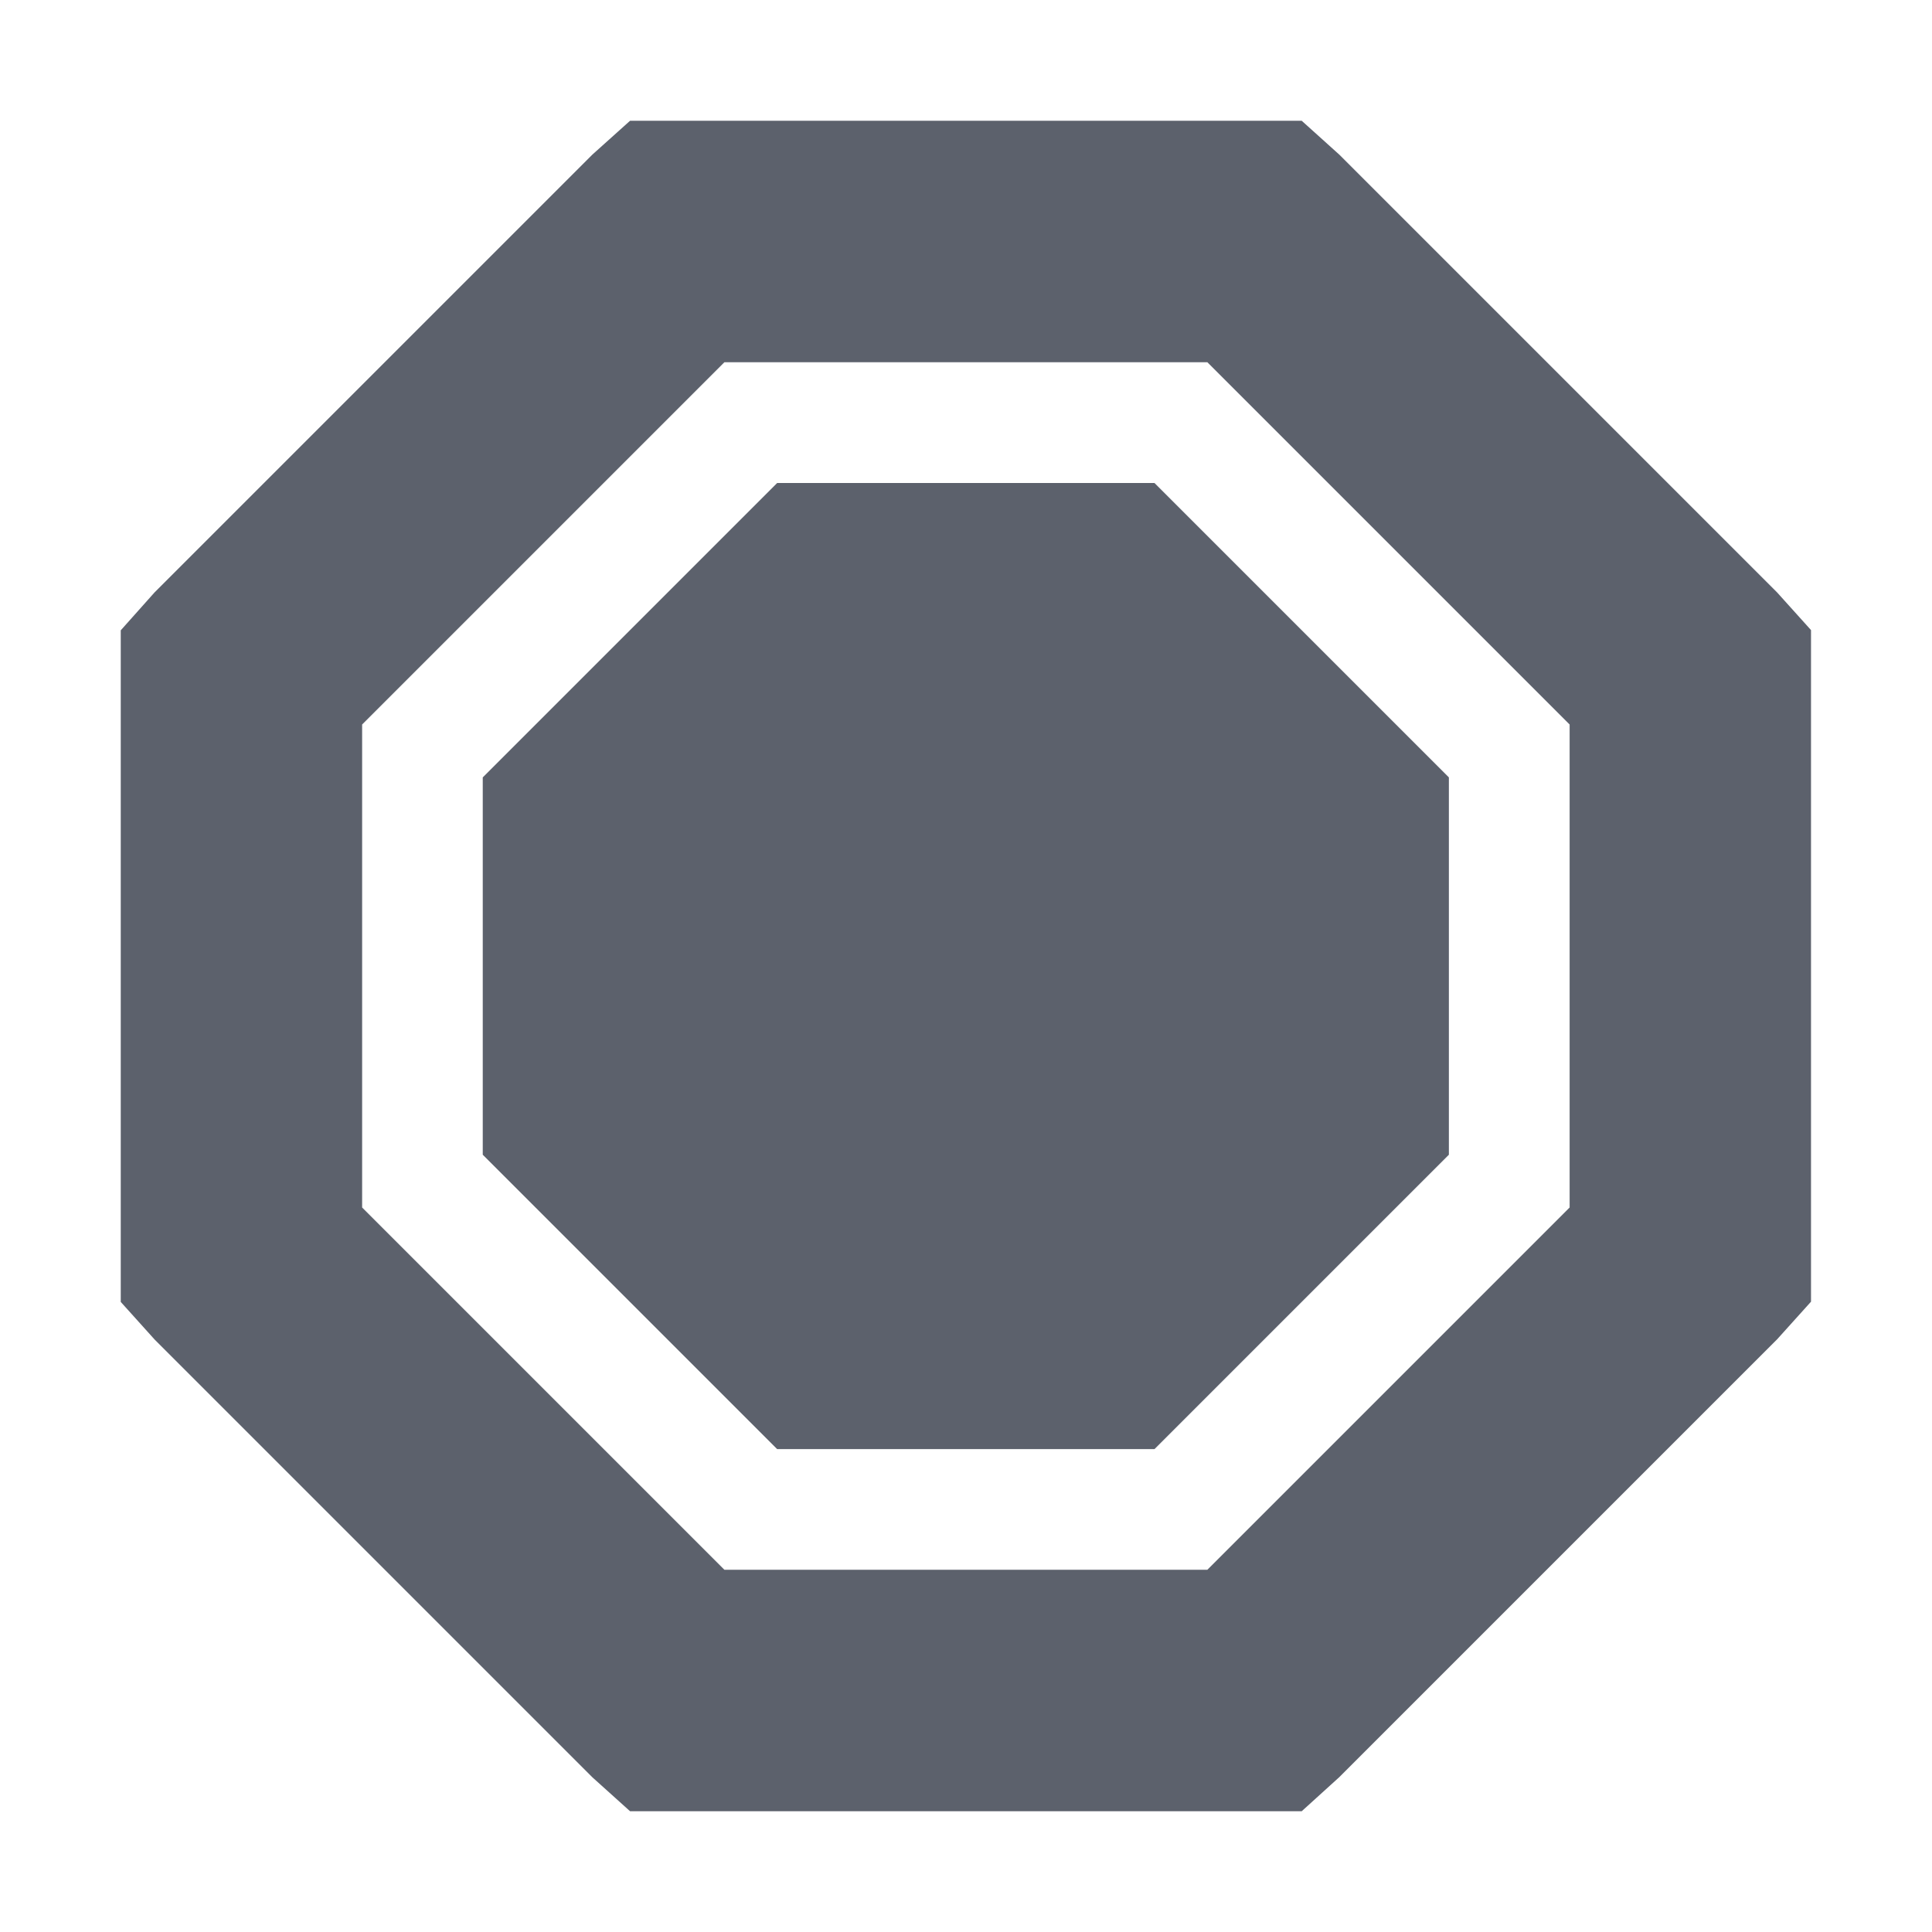
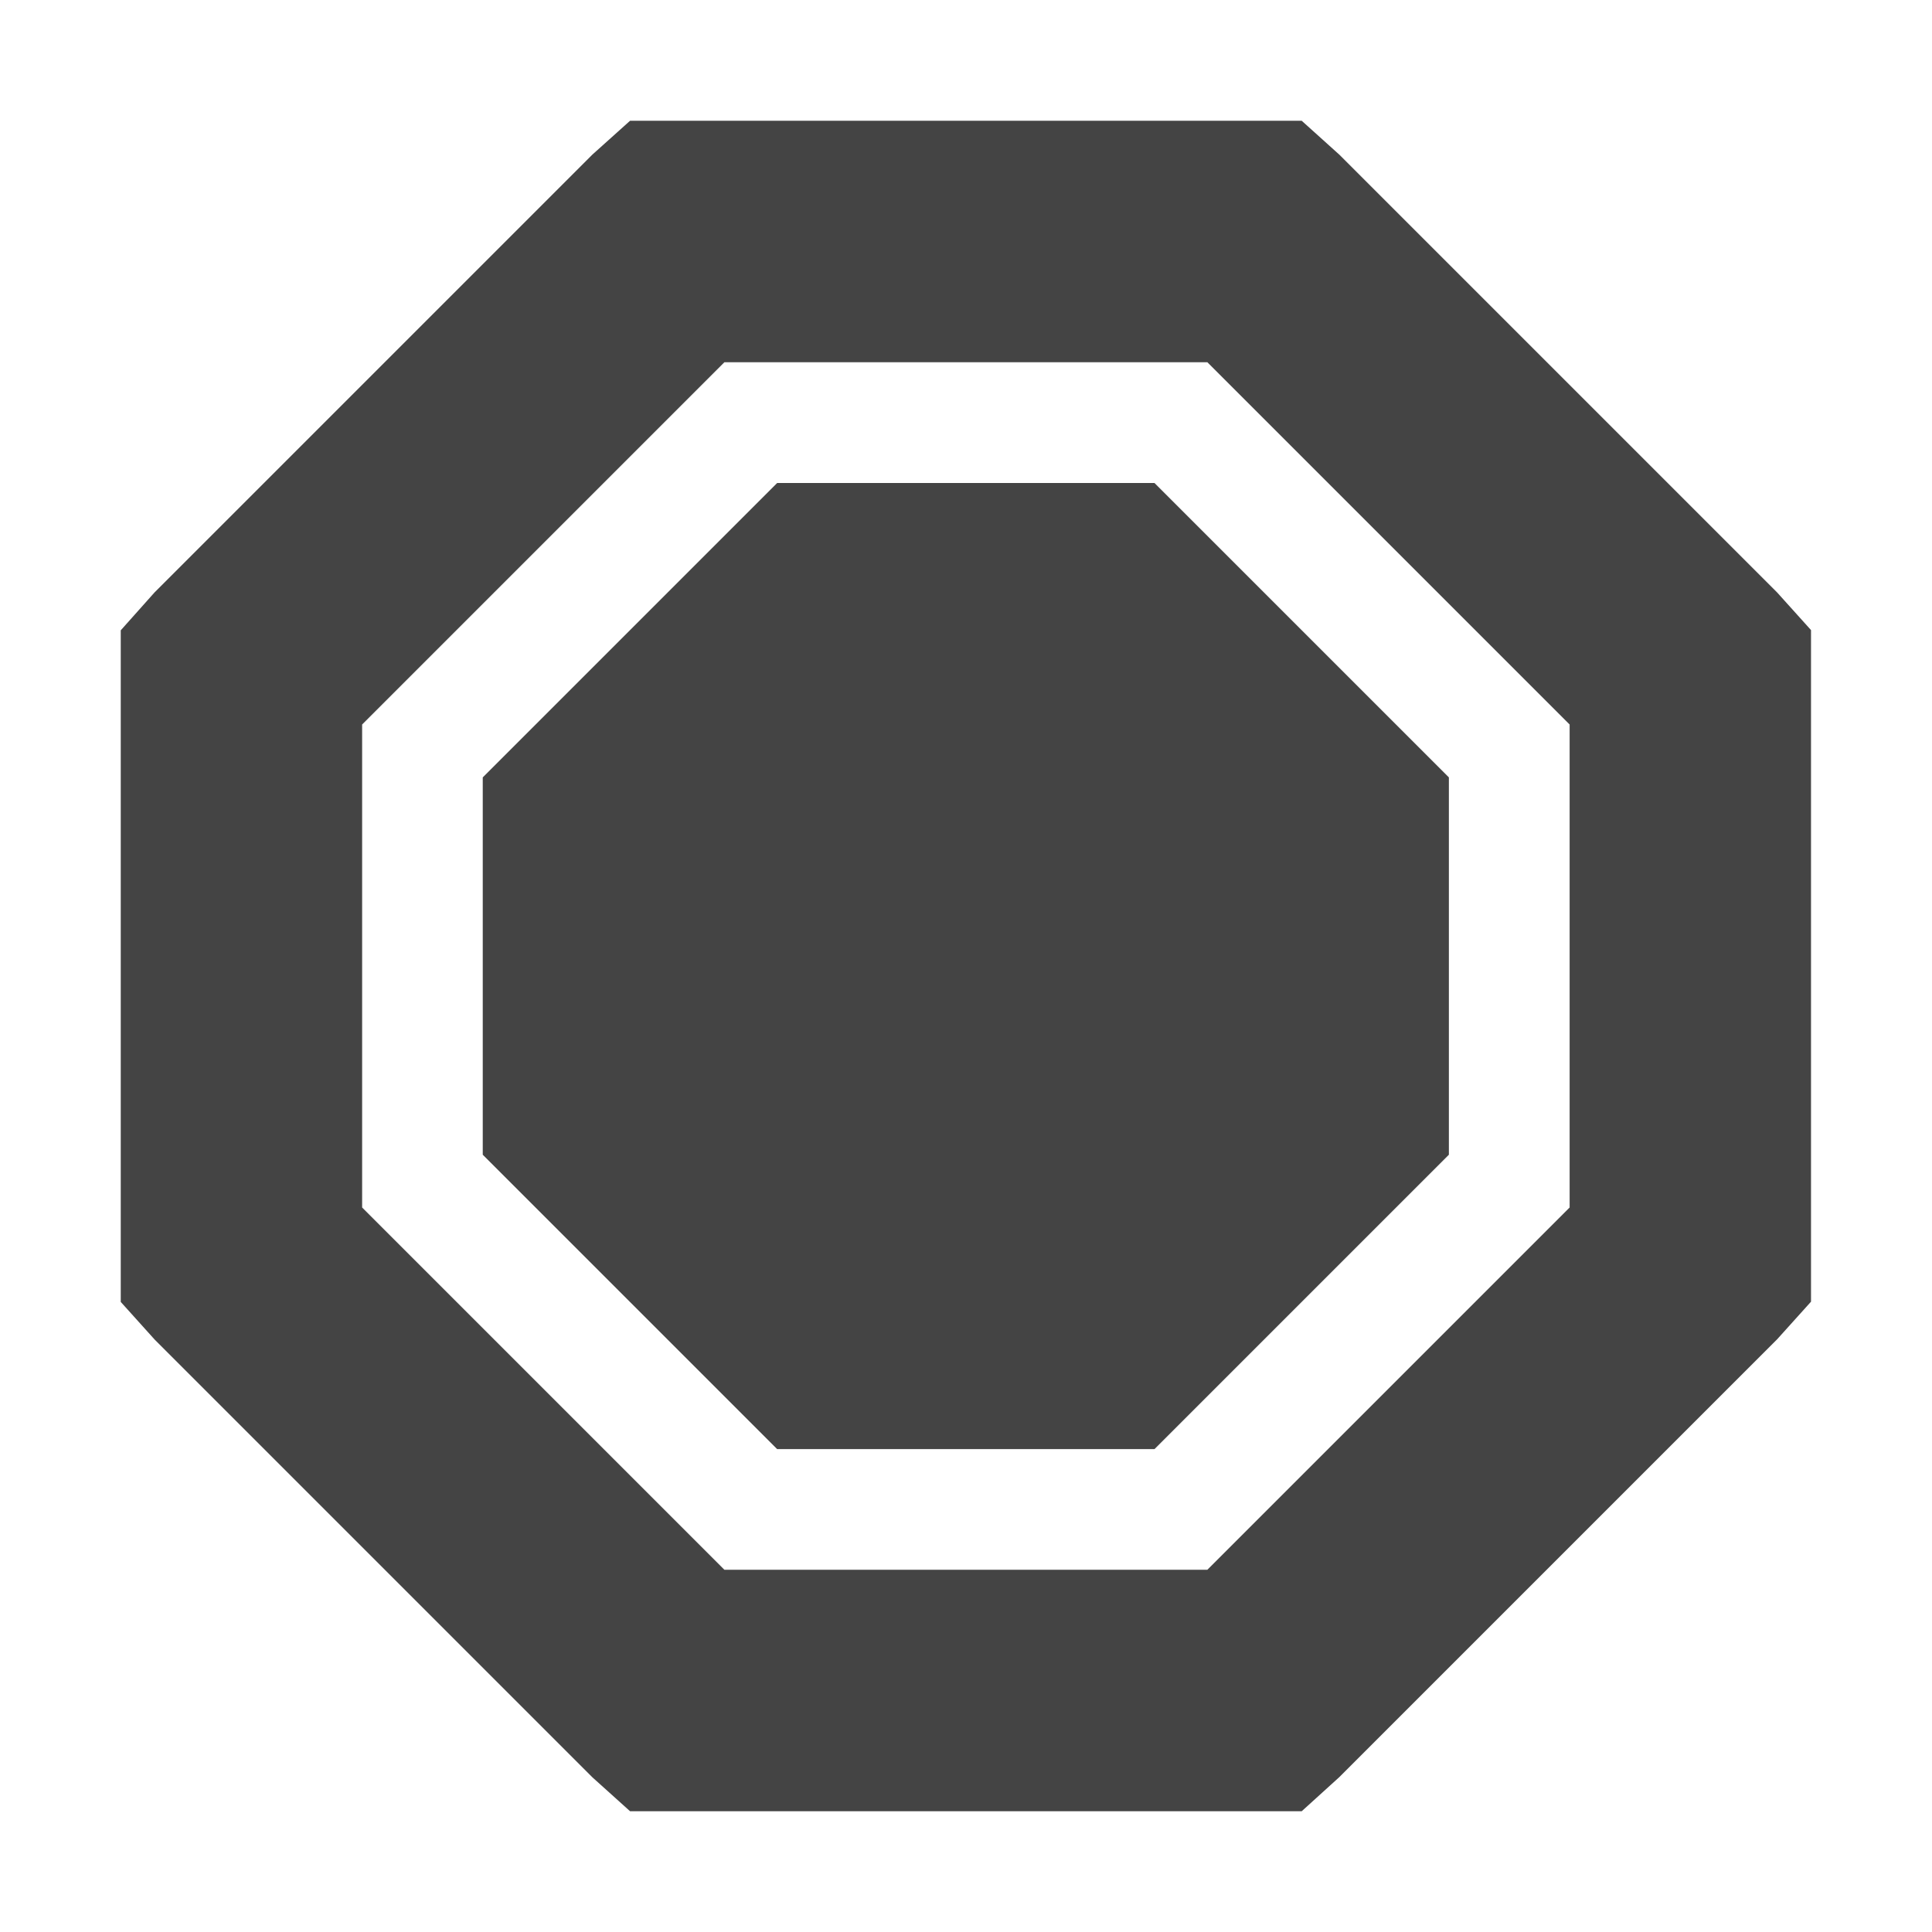
<svg xmlns="http://www.w3.org/2000/svg" width="16" height="16" version="1.1">
-   <path style="fill:#5c616c" d="m 10.78,1 0.312,0.281 3.625,3.625 0.281,0.312 0,0.406 0,4.75 0,0.406 -0.281,0.312 -3.625,3.625 L 10.78,15 l -0.406,0 -4.75,0 -0.406,0 -0.312,-0.281 -3.625,-3.625 -0.281,-0.312 0,-0.406 0,-4.75 0,-0.406 L 1.28,4.906 4.905,1.281 5.218,1 l 0.406,0 4.75,0 0.406,0 z m -0.781,2 -4,0 -3,3 0,4 3,3 4,0 3,-3 0,-4 -3,-3 z m -0.438,1 2.438,2.438 0,3.125 -2.438,2.438 -3.125,0 -2.438,-2.438 0,-3.125 L 6.436,4 l 3.125,0 z" />
+   <path style="fill:#444444" d="m 10.78,1 0.312,0.281 3.625,3.625 0.281,0.312 0,0.406 0,4.75 0,0.406 -0.281,0.312 -3.625,3.625 L 10.78,15 l -0.406,0 -4.75,0 -0.406,0 -0.312,-0.281 -3.625,-3.625 -0.281,-0.312 0,-0.406 0,-4.75 0,-0.406 L 1.28,4.906 4.905,1.281 5.218,1 l 0.406,0 4.75,0 0.406,0 z m -0.781,2 -4,0 -3,3 0,4 3,3 4,0 3,-3 0,-4 -3,-3 z m -0.438,1 2.438,2.438 0,3.125 -2.438,2.438 -3.125,0 -2.438,-2.438 0,-3.125 L 6.436,4 l 3.125,0 z" />
</svg>
